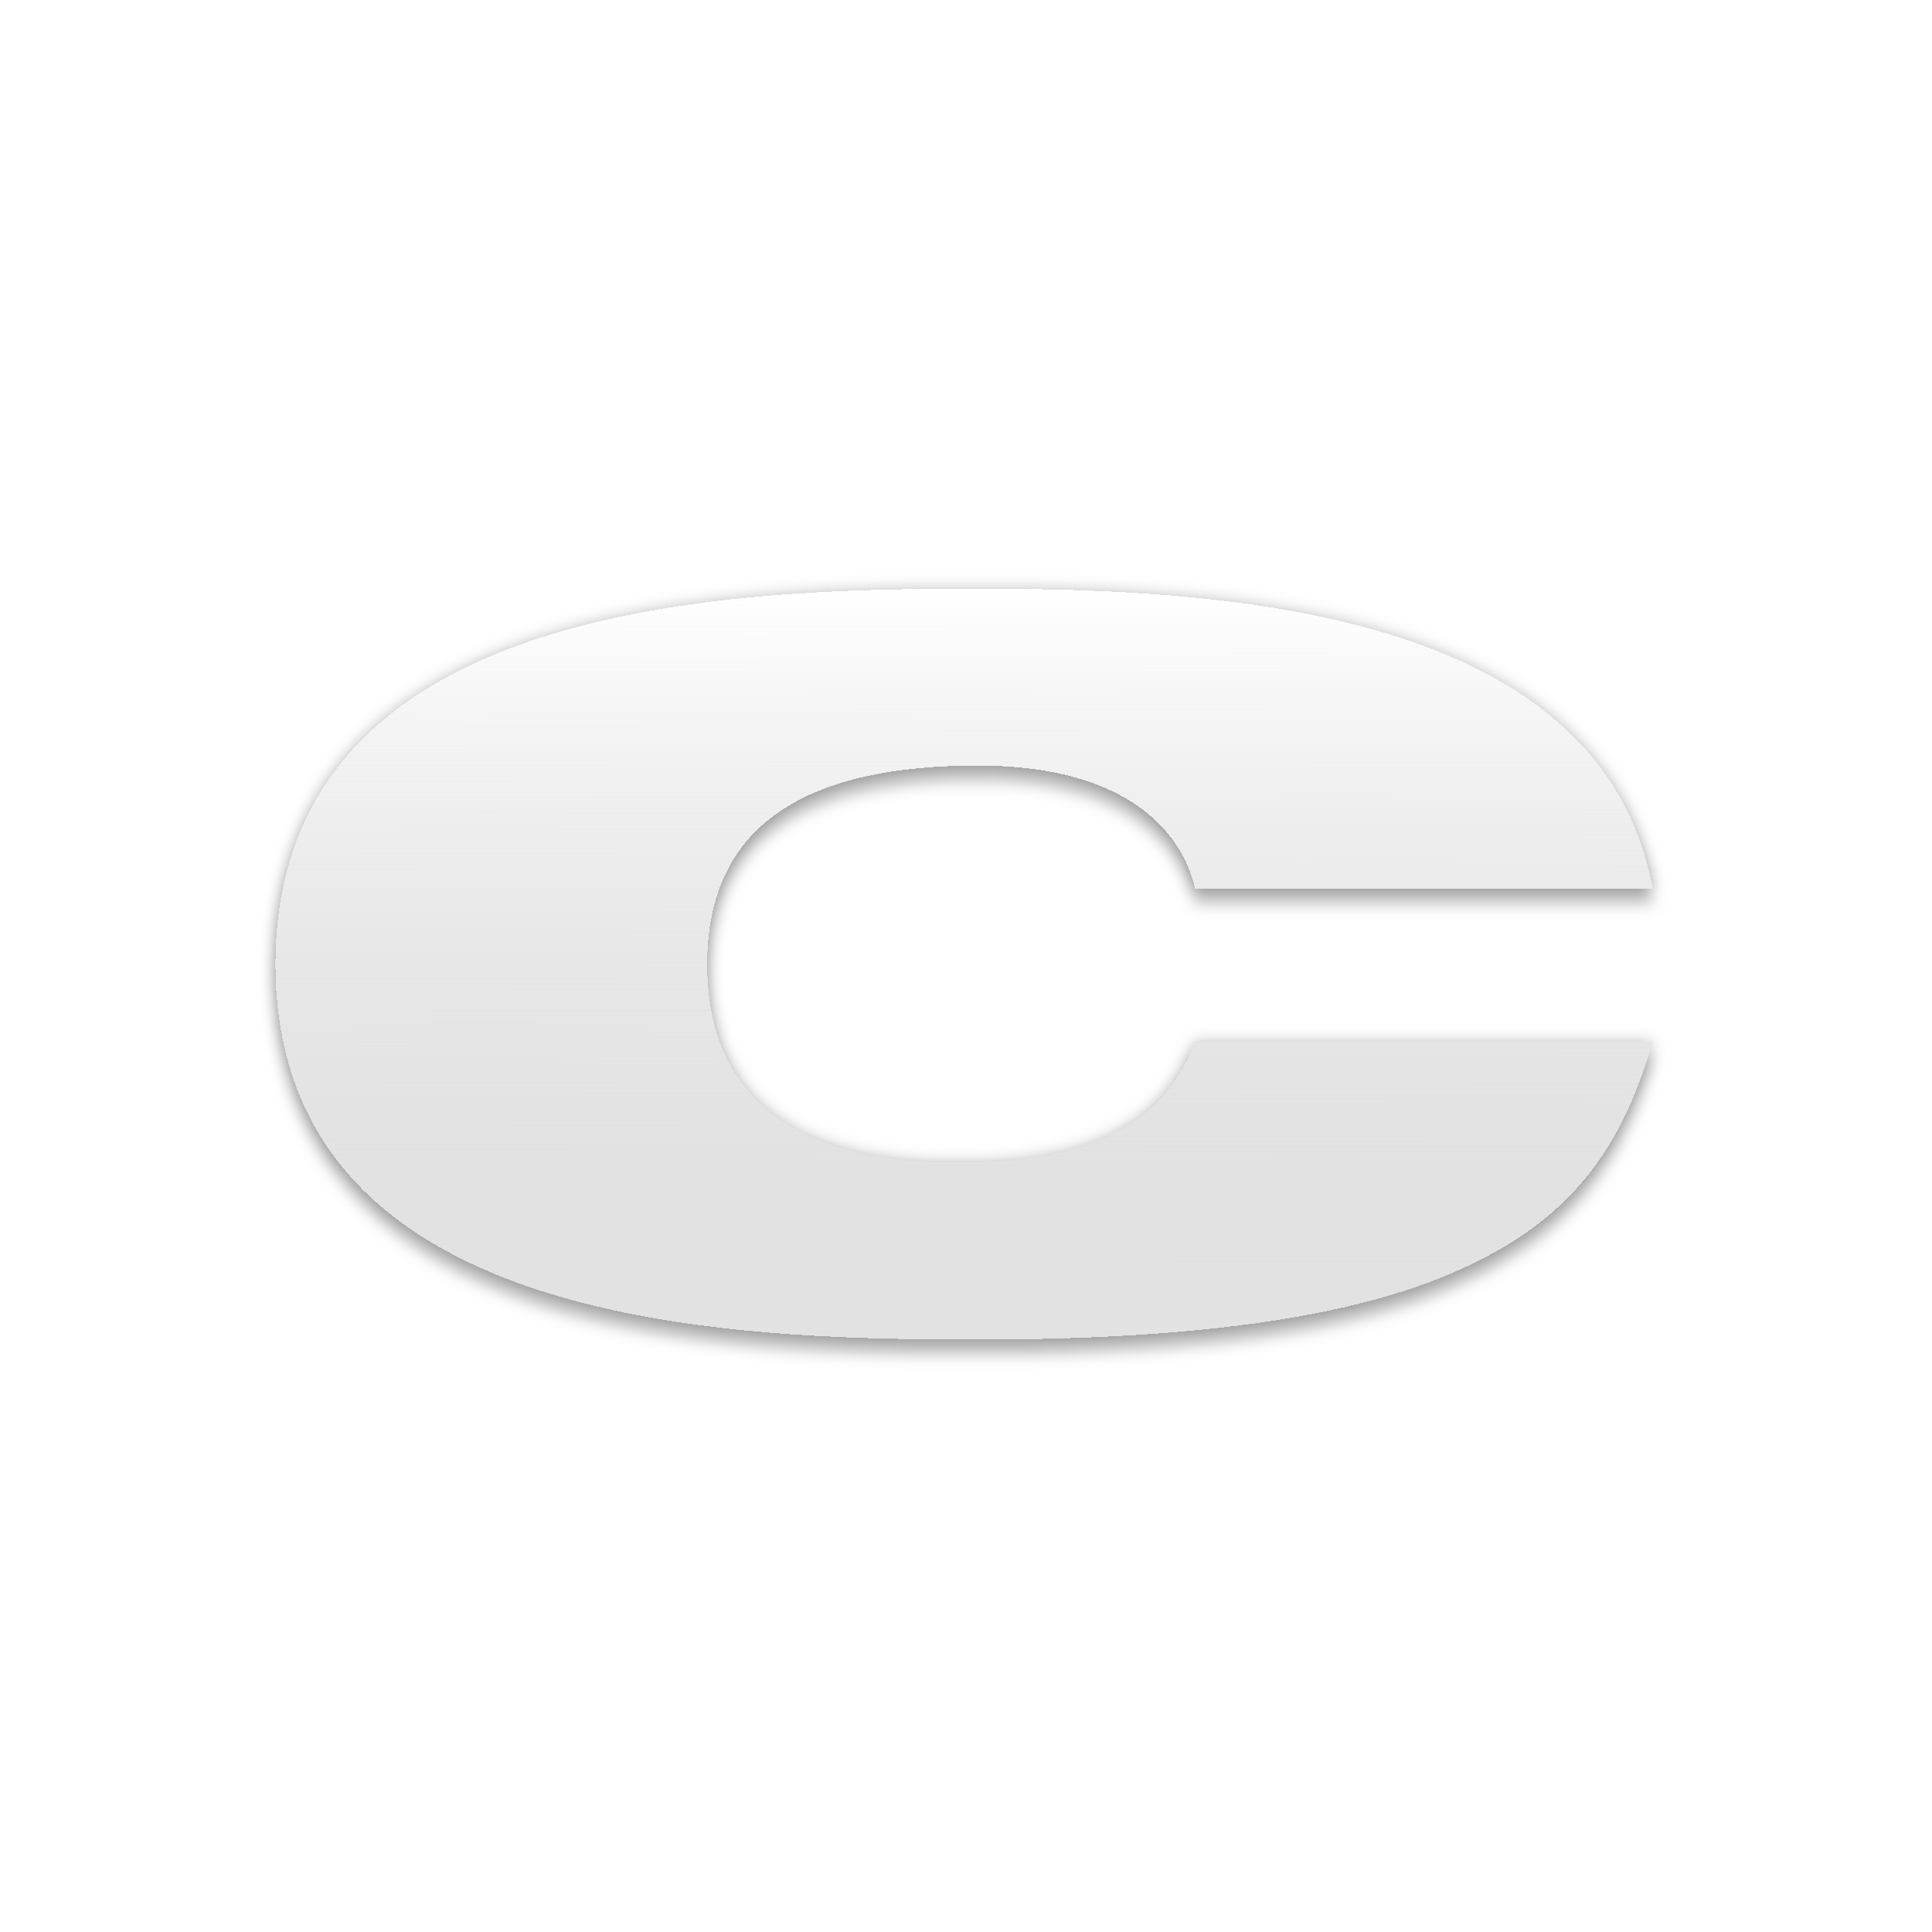
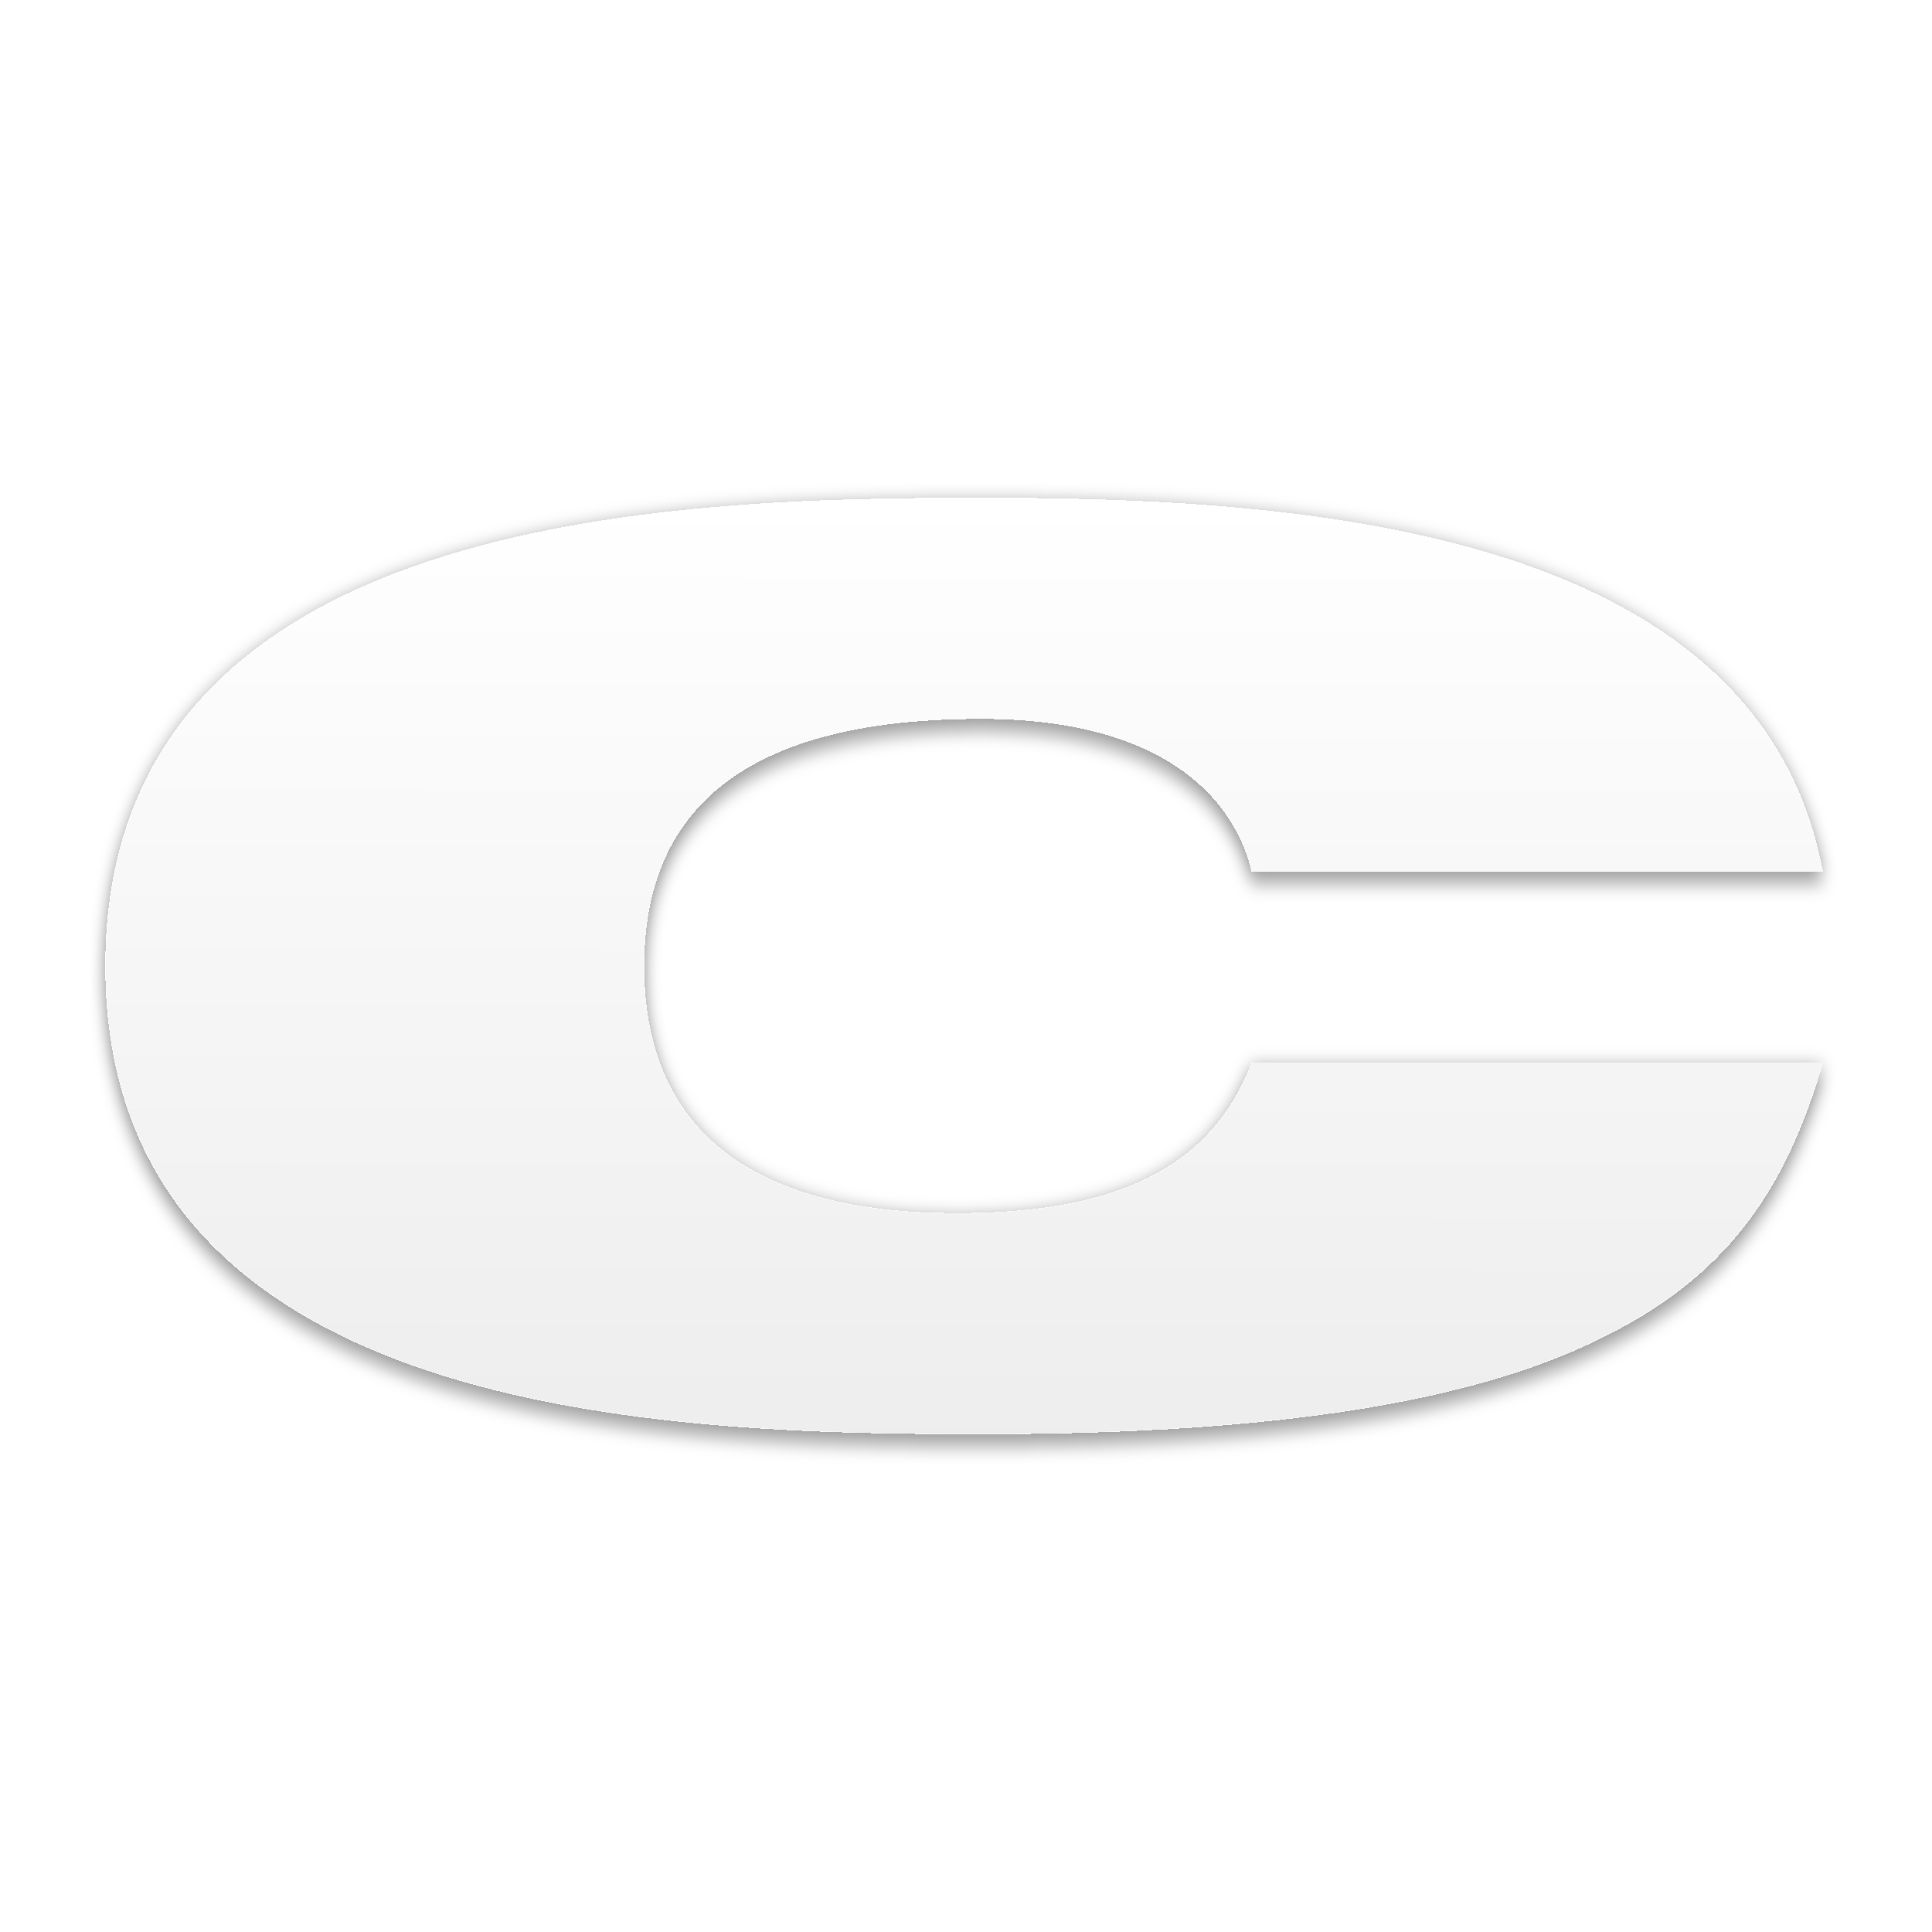
<svg xmlns="http://www.w3.org/2000/svg" width="512" height="512" viewBox="0 0 512 512" fill="none">
  <g filter="url(#filter0_dd_7_3)">
-     <path d="M438 276.065C430.759 300.811 419.318 320.342 392.233 333.895C365.907 347.448 324.721 355 259.131 355C193.542 355 73 352.123 73 255.5C73 158.877 193.899 156 259.109 156C324.319 156 424.256 161.462 437.978 235.429H316.698C313.637 222.146 300.675 202.884 259.109 202.884C214.861 202.884 187.419 217.741 187.419 255.5C187.419 293.259 214.124 308.116 253.79 308.116C287.736 308.116 307.938 298.743 316.721 276.088H438V276.065Z" fill="url(#paint0_linear_7_3)" shape-rendering="crispEdges" />
+     <path d="M483 281.629C473.974 312.468 459.711 336.809 425.947 353.699C393.131 370.589 341.789 380 260.027 380C178.264 380 28 376.415 28 256C28 135.585 178.71 132 259.999 132C341.288 132 465.868 138.806 482.972 230.987H331.788C327.972 214.433 311.814 190.429 259.999 190.429C204.841 190.429 170.631 208.943 170.631 256C170.631 303.057 203.921 321.571 253.369 321.571C295.685 321.571 320.868 309.891 331.816 281.657H483V281.629Z" fill="url(#paint0_linear_7_3)" />
  </g>
  <defs>
-     <filter id="filter0_dd_7_3" x="69" y="152" width="373" height="211" filterUnits="userSpaceOnUse" color-interpolation-filters="sRGB">
+     <filter id="filter0_dd_7_3" x="24" y="128" width="463" height="260" filterUnits="userSpaceOnUse" color-interpolation-filters="sRGB">
      <feFlood flood-opacity="0" result="BackgroundImageFix" />
      <feColorMatrix in="SourceAlpha" type="matrix" values="0 0 0 0 0 0 0 0 0 0 0 0 0 0 0 0 0 0 127 0" result="hardAlpha" />
      <feOffset />
      <feGaussianBlur stdDeviation="2" />
      <feComposite in2="hardAlpha" operator="out" />
      <feColorMatrix type="matrix" values="0 0 0 0 0 0 0 0 0 0 0 0 0 0 0 0 0 0 0.25 0" />
      <feBlend mode="normal" in2="BackgroundImageFix" result="effect1_dropShadow_7_3" />
      <feColorMatrix in="SourceAlpha" type="matrix" values="0 0 0 0 0 0 0 0 0 0 0 0 0 0 0 0 0 0 127 0" result="hardAlpha" />
      <feOffset dy="4" />
      <feGaussianBlur stdDeviation="2" />
      <feComposite in2="hardAlpha" operator="out" />
      <feColorMatrix type="matrix" values="0 0 0 0 0 0 0 0 0 0 0 0 0 0 0 0 0 0 0.25 0" />
      <feBlend mode="normal" in2="effect1_dropShadow_7_3" result="effect2_dropShadow_7_3" />
      <feBlend mode="normal" in="SourceGraphic" in2="effect2_dropShadow_7_3" result="shape" />
    </filter>
-     <linearGradient id="paint0_linear_7_3" x1="255.5" y1="156" x2="255" y2="507" gradientUnits="userSpaceOnUse">
+     <linearGradient id="paint0_linear_7_3" x1="255.5" y1="132" x2="254.877" y2="569.427" gradientUnits="userSpaceOnUse">
      <stop stop-color="white" />
-       <stop offset="1" stop-color="#8A8A8A" stop-opacity="0" />
+       <stop offset="1" stop-color="#E0E0E0" />
    </linearGradient>
  </defs>
</svg>
